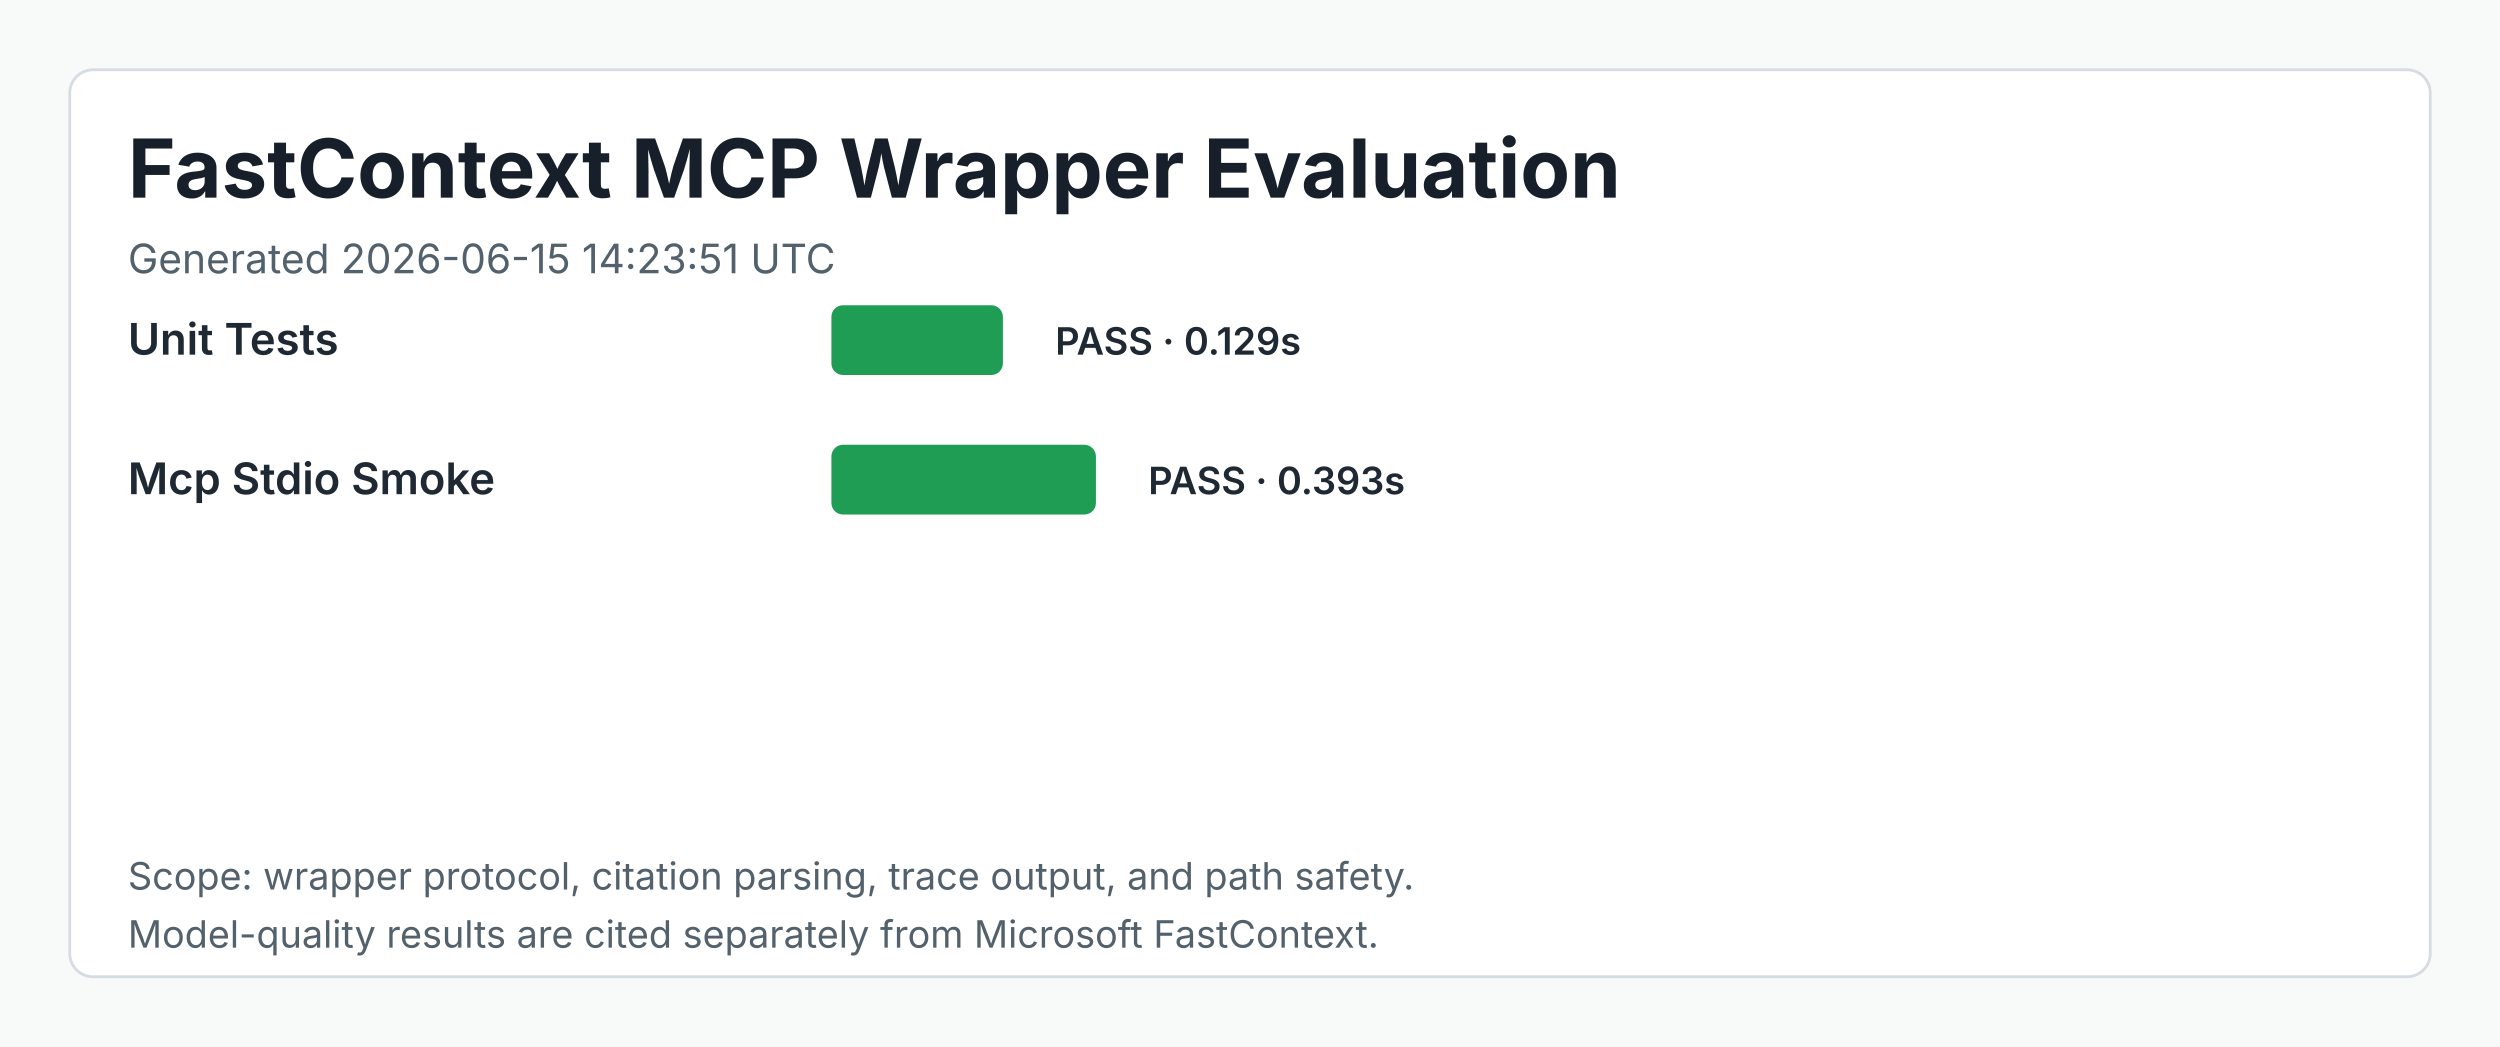
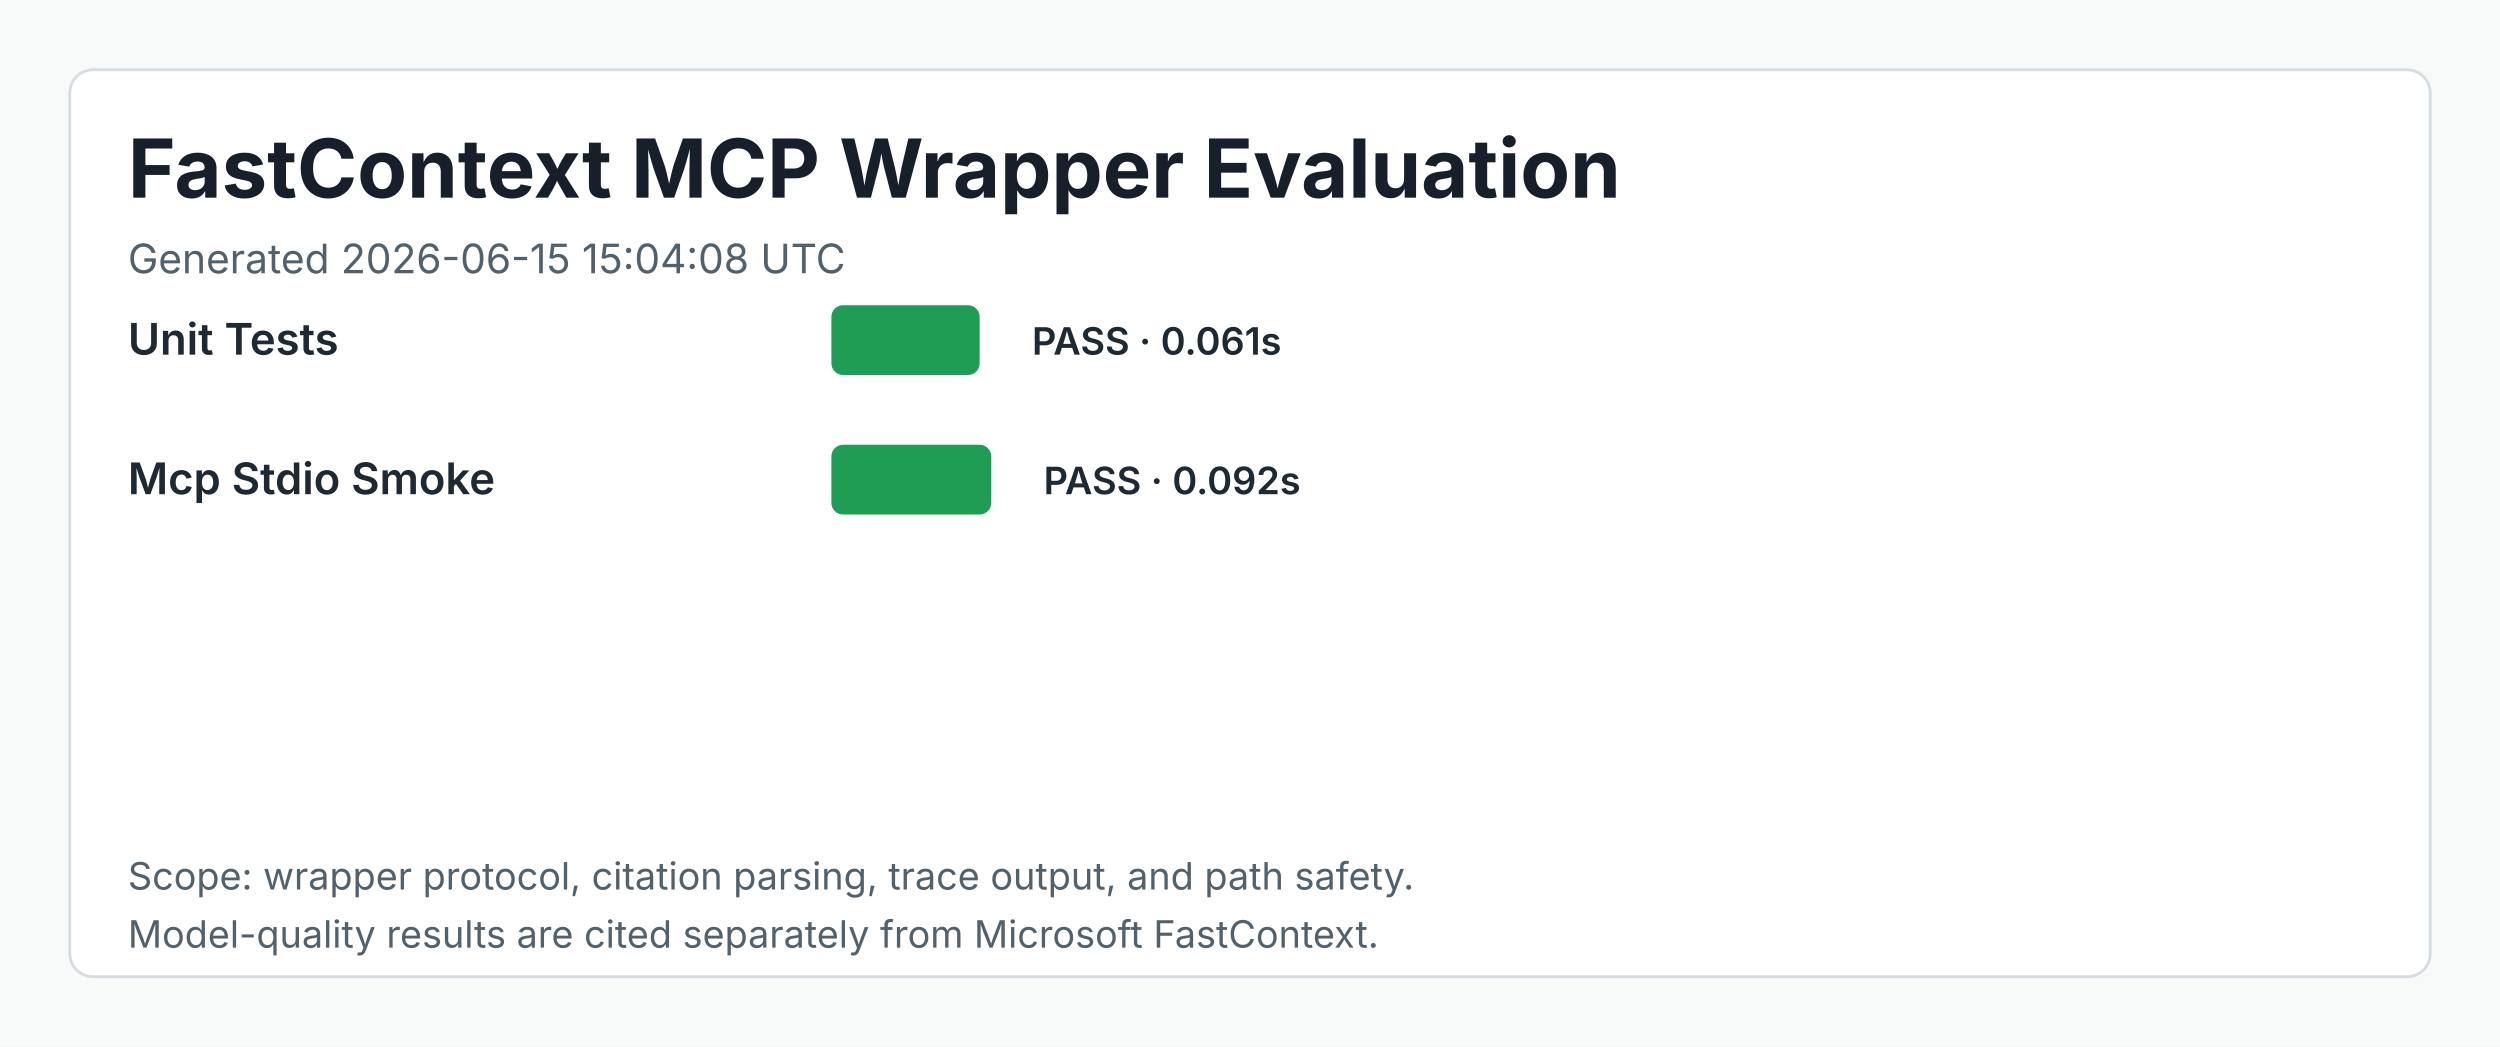
<svg xmlns="http://www.w3.org/2000/svg" width="860" height="360" viewBox="0 0 860 360" role="img" aria-labelledby="title desc">
  <style>
    .title { font: 700 28px -apple-system, BlinkMacSystemFont, "Segoe UI", sans-serif; fill: #17202a; }
    .subtitle { font: 400 14px -apple-system, BlinkMacSystemFont, "Segoe UI", sans-serif; fill: #52616b; }
    .label { font: 600 15px -apple-system, BlinkMacSystemFont, "Segoe UI", sans-serif; fill: #1f2933; }
    .value { font: 600 13px -apple-system, BlinkMacSystemFont, "Segoe UI", sans-serif; fill: #1f2933; }
    .note { font: 400 13px -apple-system, BlinkMacSystemFont, "Segoe UI", sans-serif; fill: #52616b; }
  </style>
  <rect width="860" height="360" fill="#f8faf9" />
  <rect x="24" y="24" width="812" height="312" rx="8" fill="#ffffff" stroke="#d6dde2" />
  <text x="44" y="68" class="title">FastContext MCP Wrapper Evaluation</text>
-   <text x="44" y="94" class="subtitle">Generated 2026-06-15 14:23:51 UTC</text>
+   <text x="44" y="94" class="subtitle">Generated 2026-06-15 15:04:08 UTC</text>
  <text x="44" y="122" class="label">Unit Tests</text>
-   <rect x="286" y="105" width="59" height="24" rx="4" fill="#1f9d55" />
-   <text x="363" y="122" class="value">PASS · 0.129s</text>
+   <rect x="286" y="105" width="51" height="24" rx="4" fill="#1f9d55" />
+   <text x="355" y="122" class="value">PASS · 0.061s</text>
  <text x="44" y="170" class="label">Mcp Stdio Smoke</text>
-   <rect x="286" y="153" width="91" height="24" rx="4" fill="#1f9d55" />
-   <text x="395" y="170" class="value">PASS · 0.393s</text>
+   <rect x="286" y="153" width="55" height="24" rx="4" fill="#1f9d55" />
+   <text x="359" y="170" class="value">PASS · 0.092s</text>
  <text x="44" y="306" class="note">Scope: wrapper protocol, citation parsing, trace output, and path safety.</text>
  <text x="44" y="326" class="note">Model-quality results are cited separately from Microsoft FastContext.</text>
</svg>
